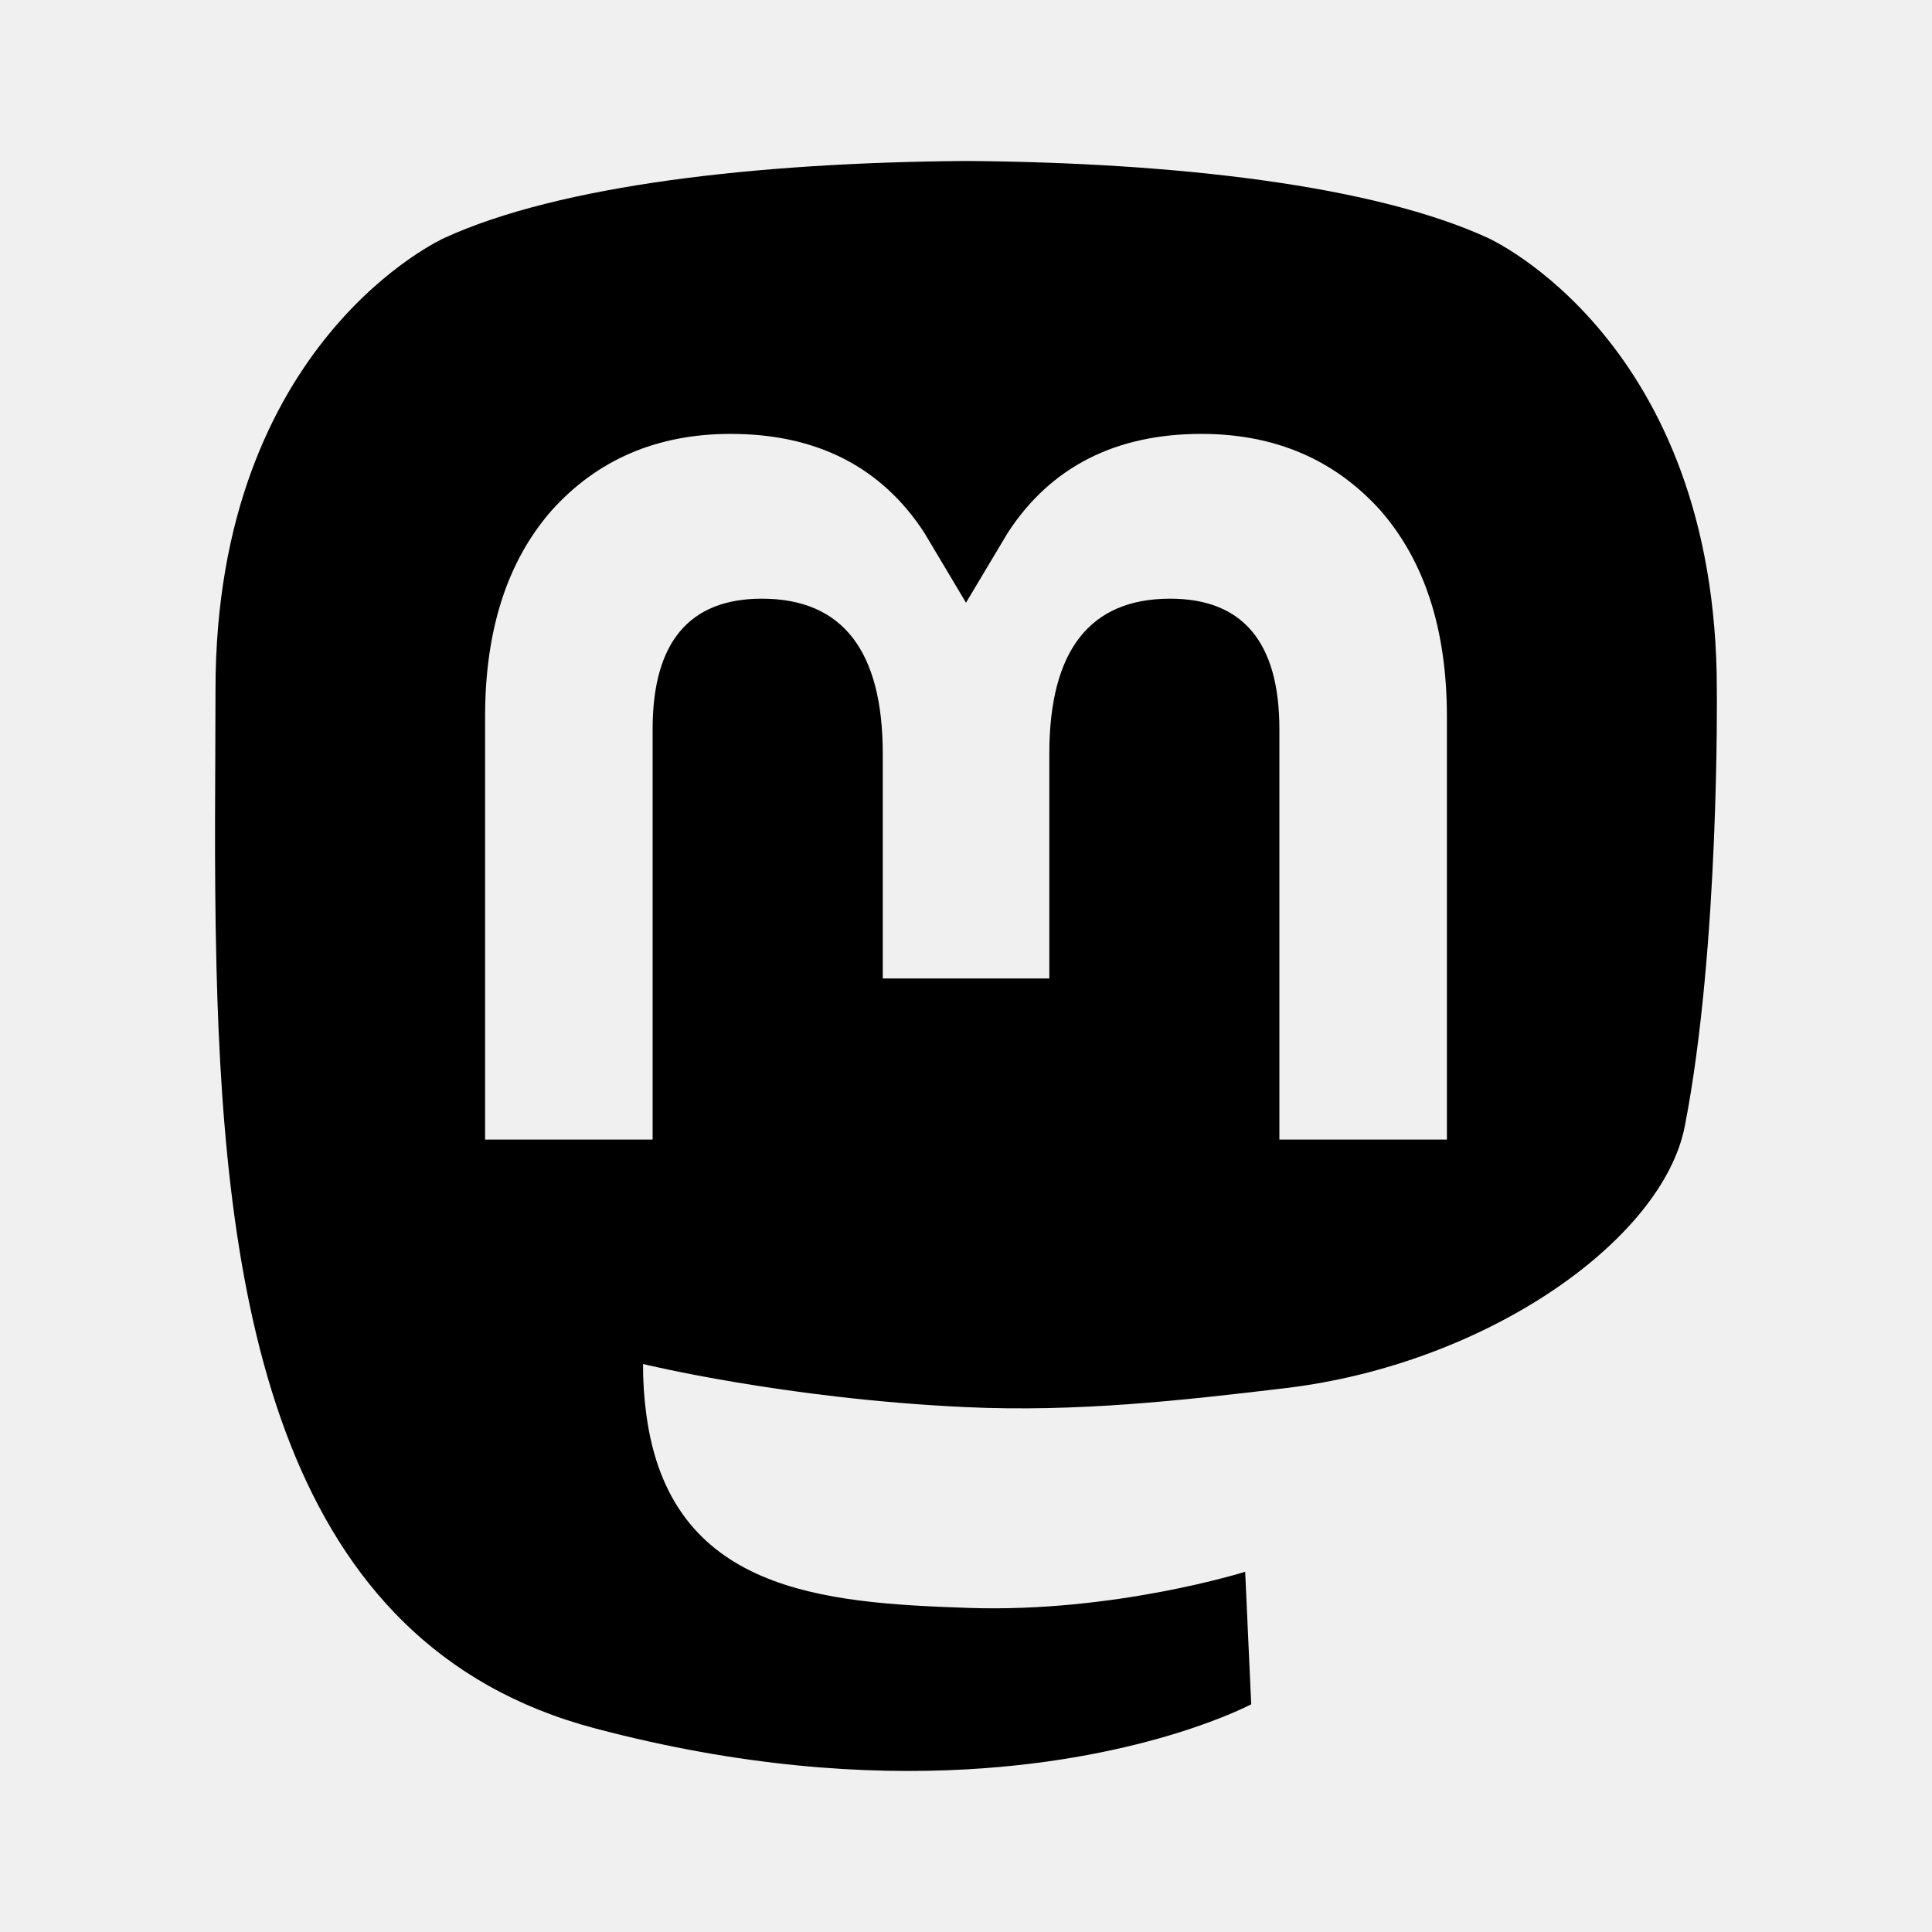
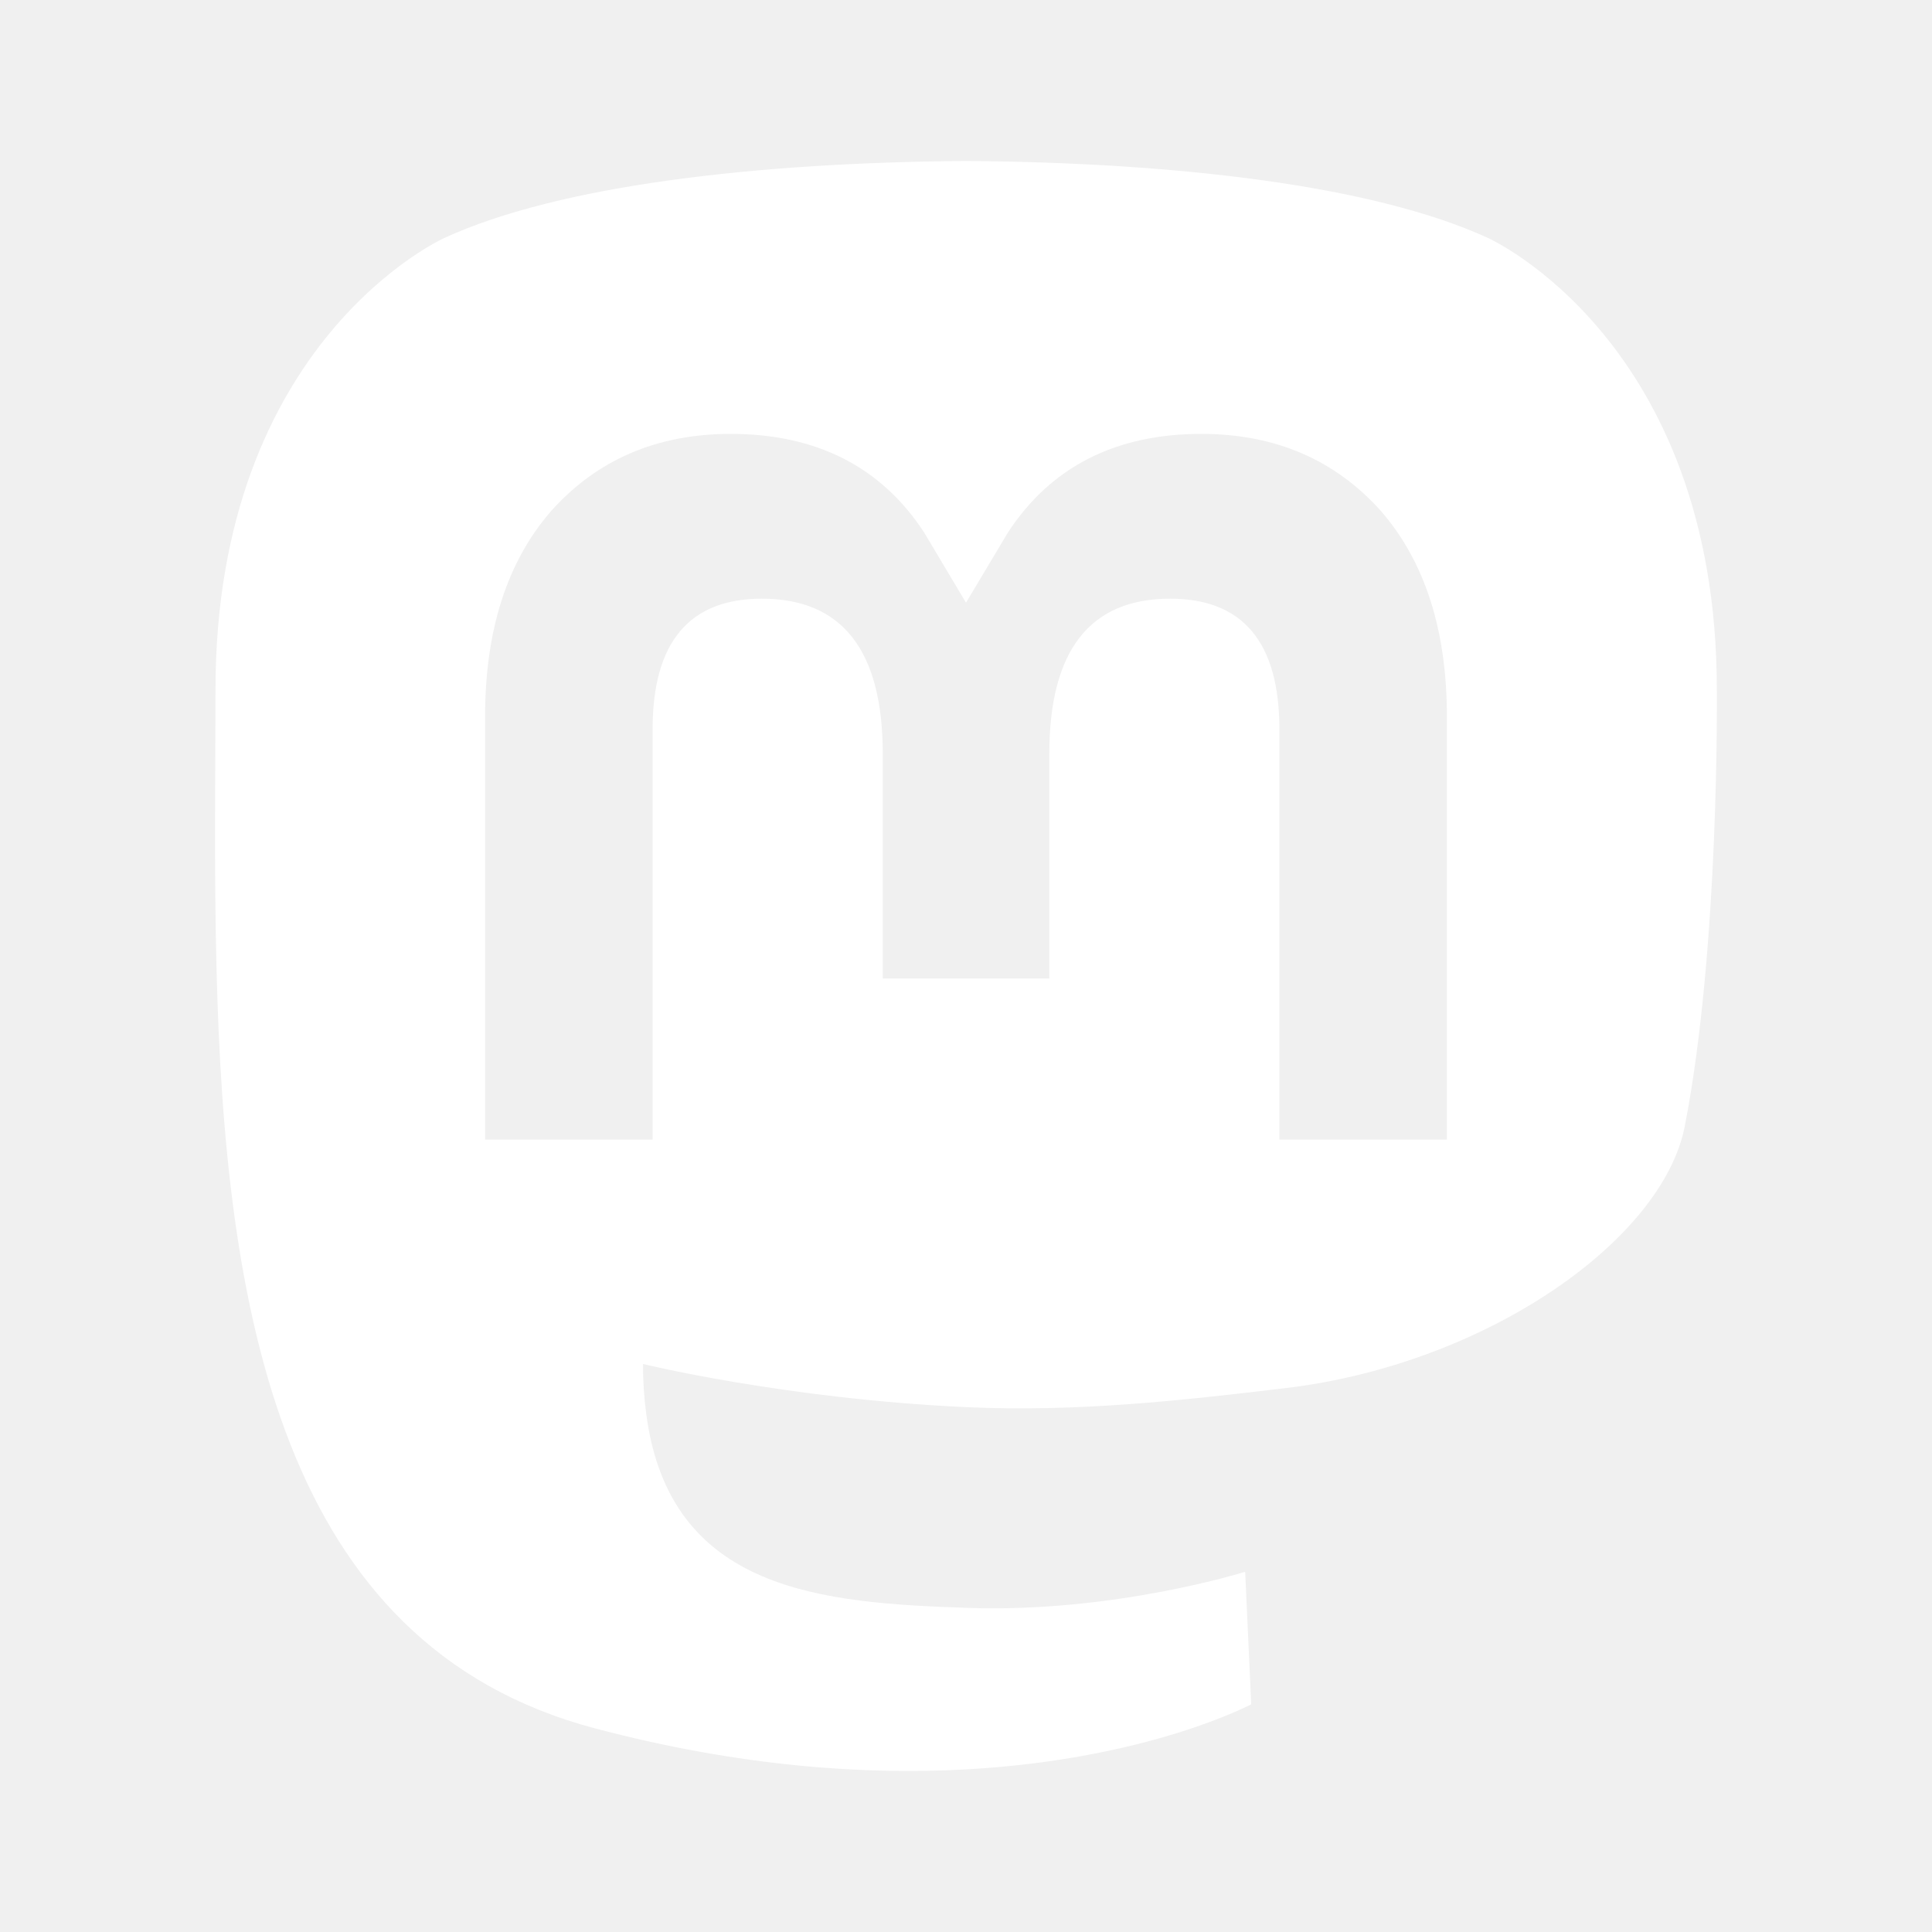
- <svg xmlns="http://www.w3.org/2000/svg" fill="#000000" width="800px" height="800px" viewBox="0 0 24 24" xml:space="preserve">
+ <svg xmlns="http://www.w3.org/2000/svg" fill="#fff" width="800px" height="800px" viewBox="0 0 24 24" xml:space="preserve">
  <path d="M21.327 8.566c0-4.339-2.843-5.61-2.843-5.61-1.433-.658-3.894-.935-6.451-.956h-.063c-2.557.021-5.016.298-6.45.956 0 0-2.843 1.272-2.843 5.61 0 .993-.019 2.181.012 3.441.103 4.243.778 8.425 4.701 9.463 1.809.479 3.362.579 4.612.51 2.268-.126 3.541-.809 3.541-.809l-.075-1.646s-1.621.511-3.441.449c-1.804-.062-3.707-.194-3.999-2.409a4.523 4.523 0 0 1-.04-.621s1.77.433 4.014.536c1.372.063 2.658-.08 3.965-.236 2.506-.299 4.688-1.843 4.962-3.254.434-2.223.398-5.424.398-5.424zm-3.353 5.59h-2.081V9.057c0-1.075-.452-1.62-1.357-1.62-1 0-1.501.647-1.501 1.927v2.791h-2.069V9.364c0-1.28-.501-1.927-1.502-1.927-.905 0-1.357.546-1.357 1.62v5.099H6.026V8.903c0-1.074.273-1.927.823-2.558.566-.631 1.307-.955 2.228-.955 1.065 0 1.872.409 2.405 1.228l.518.869.519-.869c.533-.819 1.34-1.228 2.405-1.228.92 0 1.662.324 2.228.955.549.631.822 1.484.822 2.558v5.253z" />
</svg>
